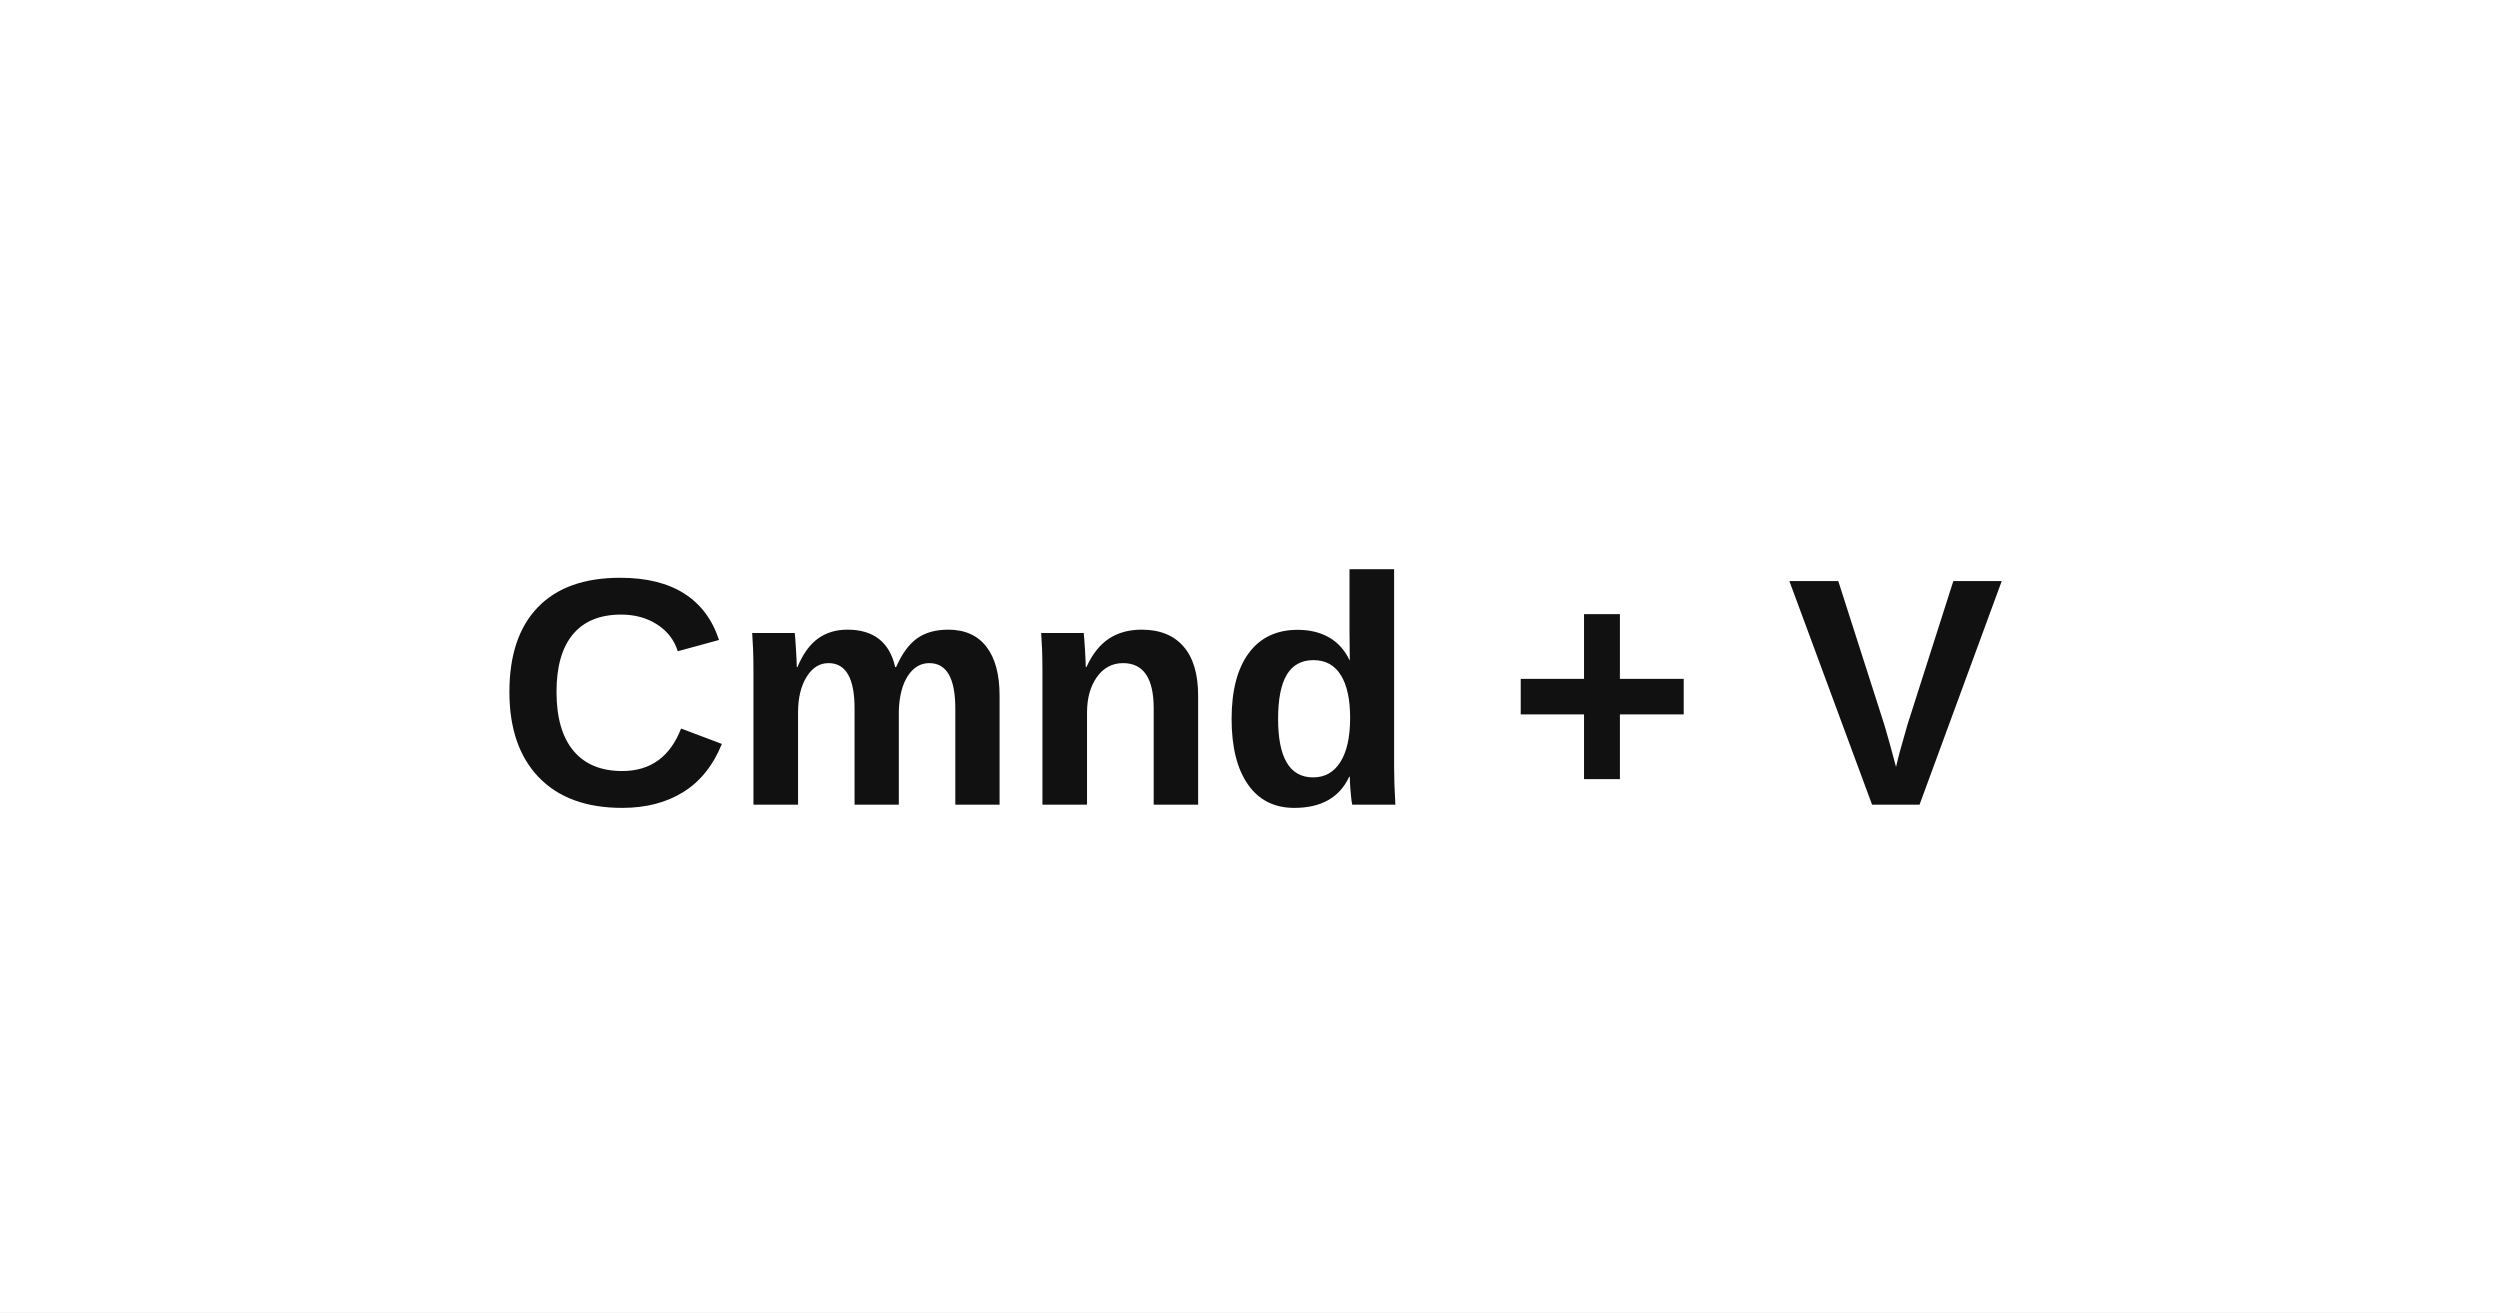
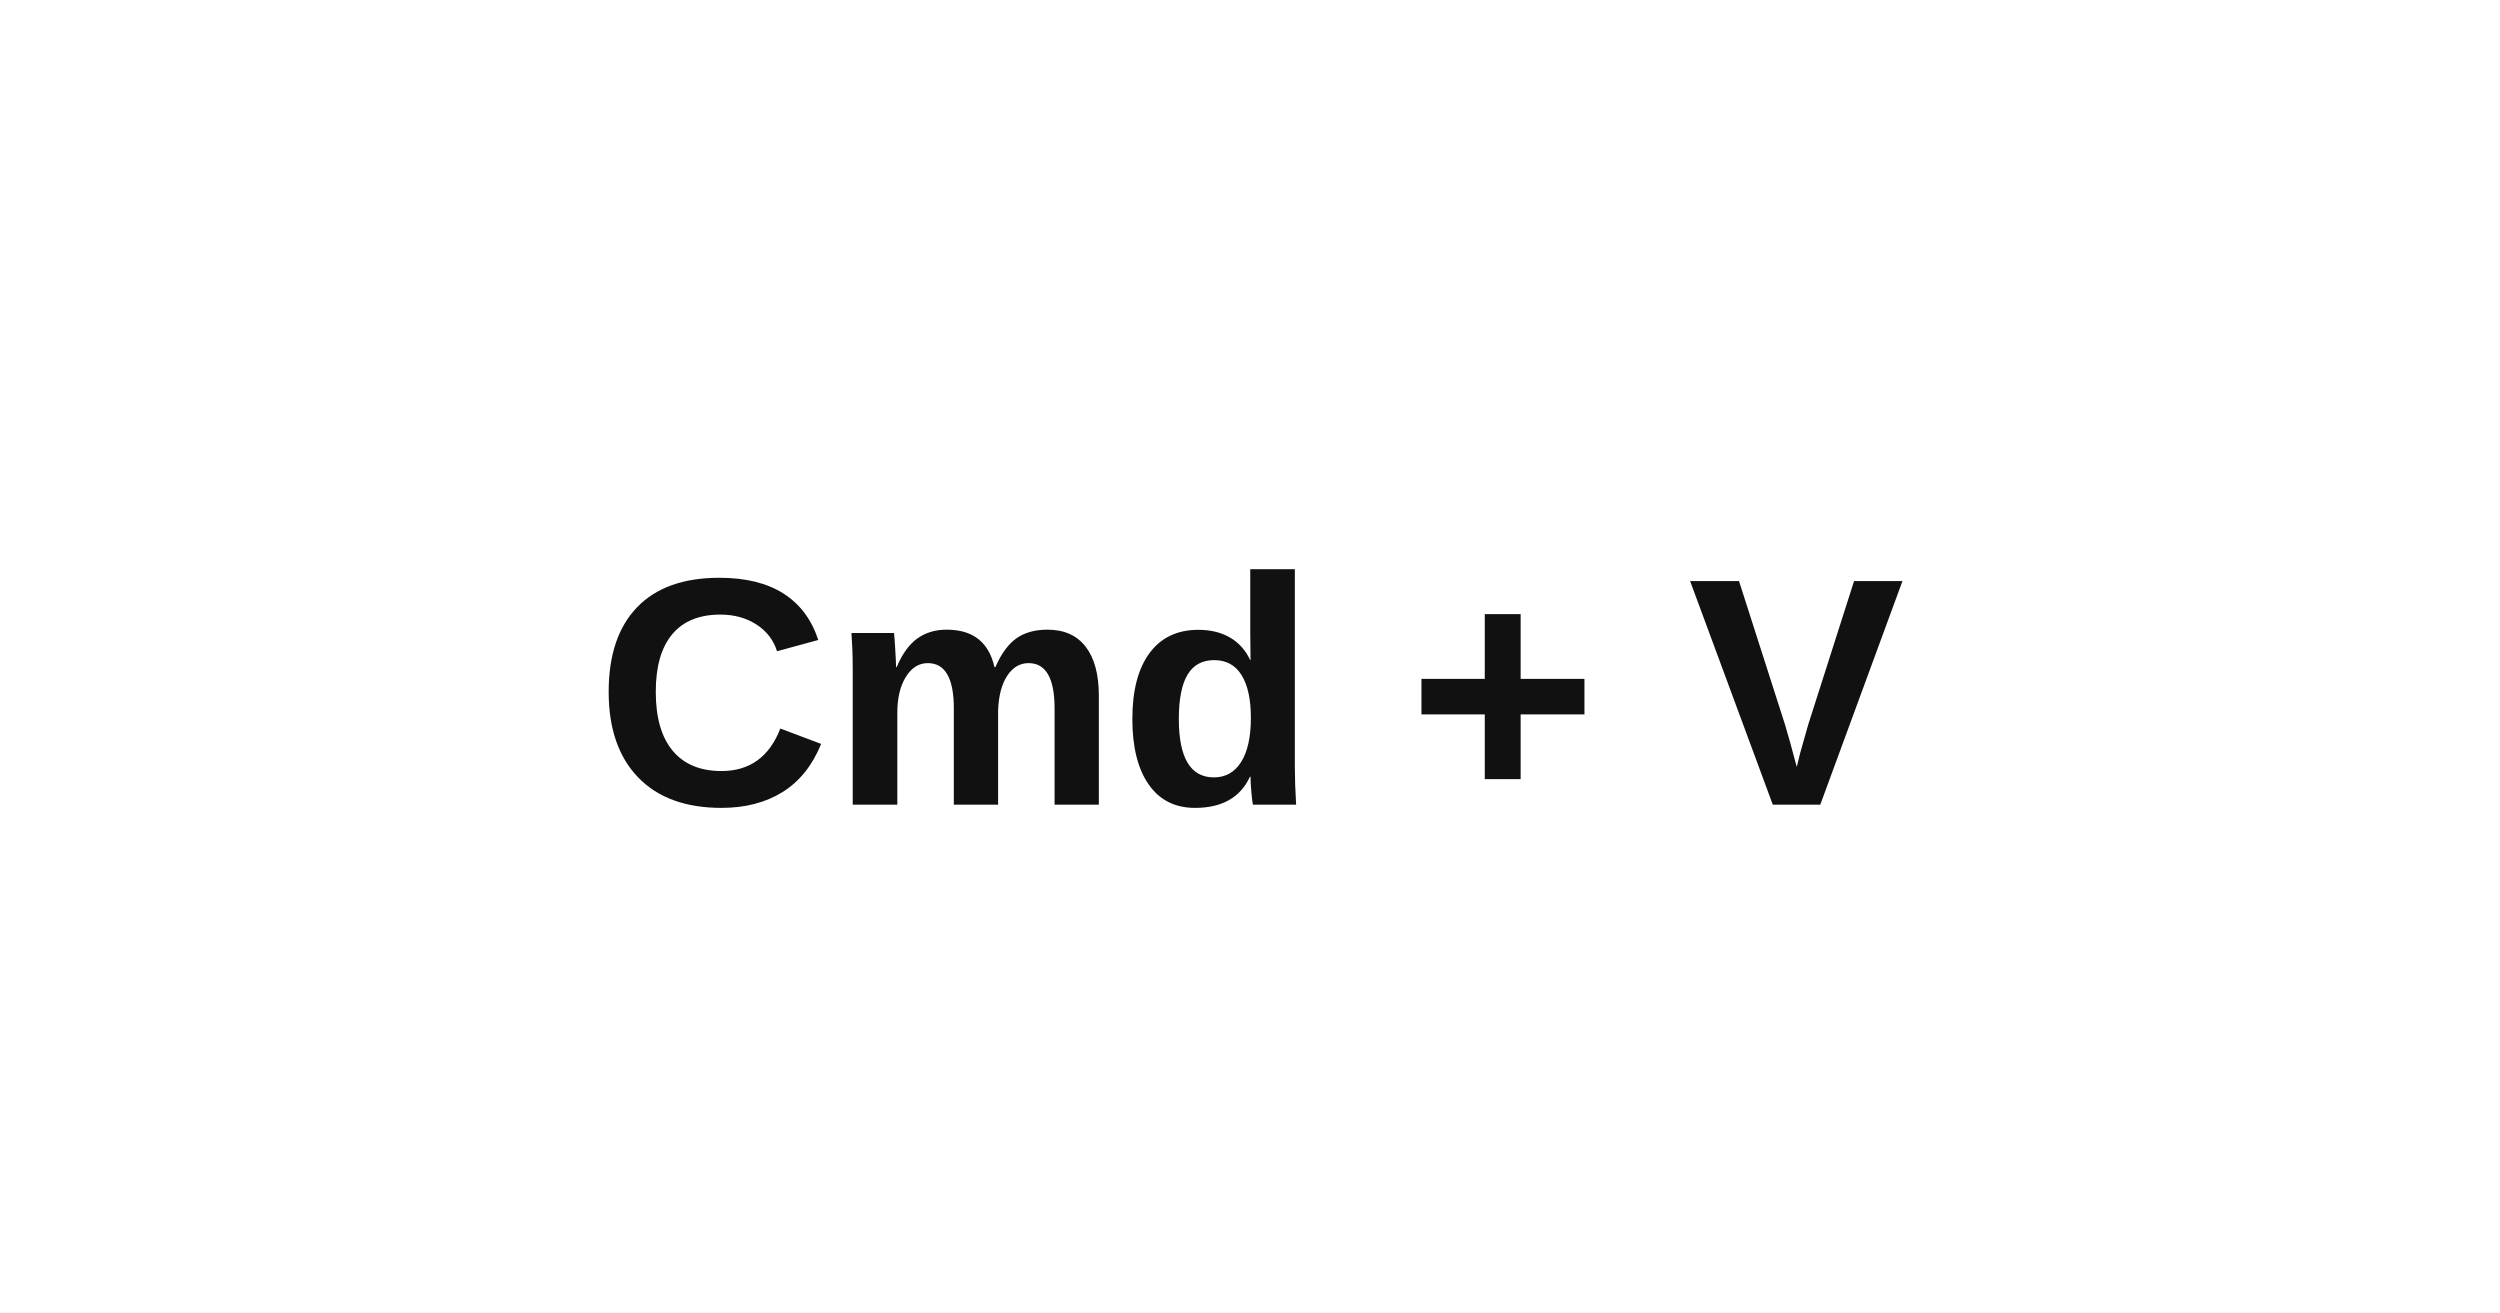
<svg xmlns="http://www.w3.org/2000/svg" width="1200" height="630" viewBox="0 0 1200 630" fill="none" role="img" aria-labelledby="title desc">
  <rect width="1200" height="630" fill="white" />
-   <text x="600" y="342" text-anchor="middle" dominant-baseline="middle" font-family="Avenir Next, SF Pro Display, Helvetica Neue, Arial, sans-serif" font-size="156" font-weight="700" letter-spacing="0" fill="#111111">Cmnd + V</text>
+   <text x="600" y="342" text-anchor="middle" dominant-baseline="middle" font-family="Avenir Next, SF Pro Display, Helvetica Neue, Arial, sans-serif" font-size="156" font-weight="700" letter-spacing="0" fill="#111111">Cmd + V</text>
</svg>
